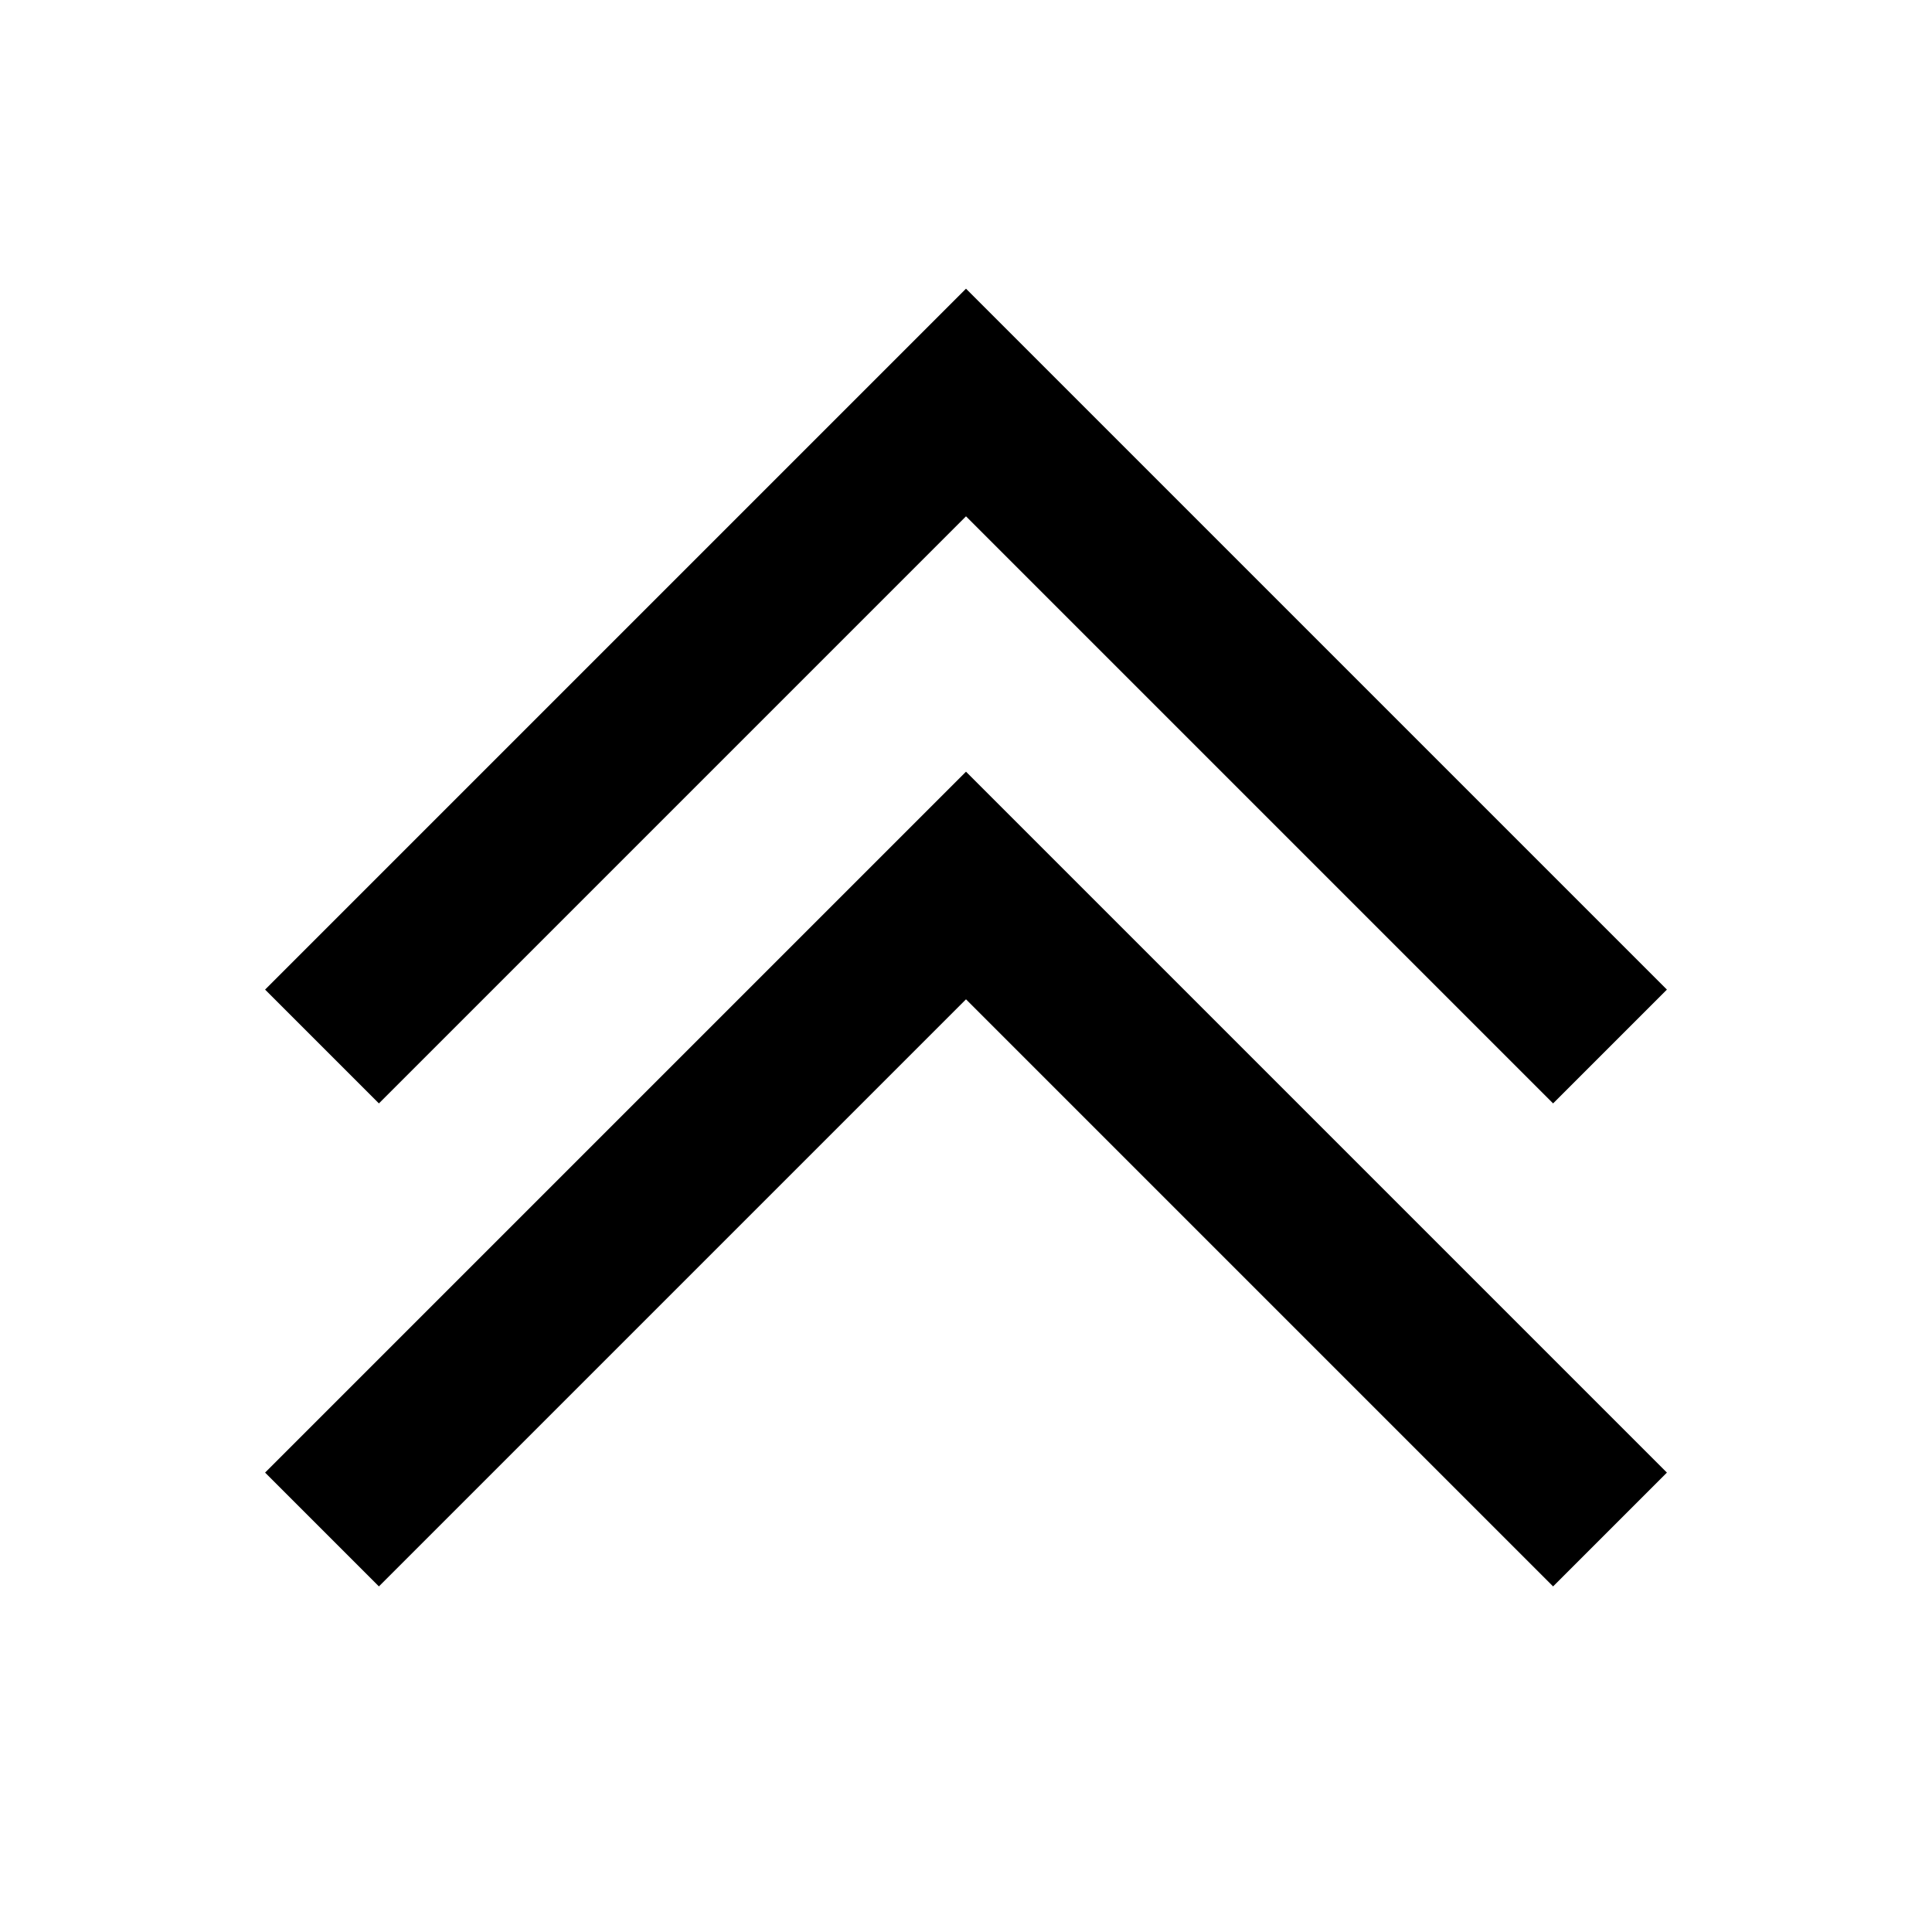
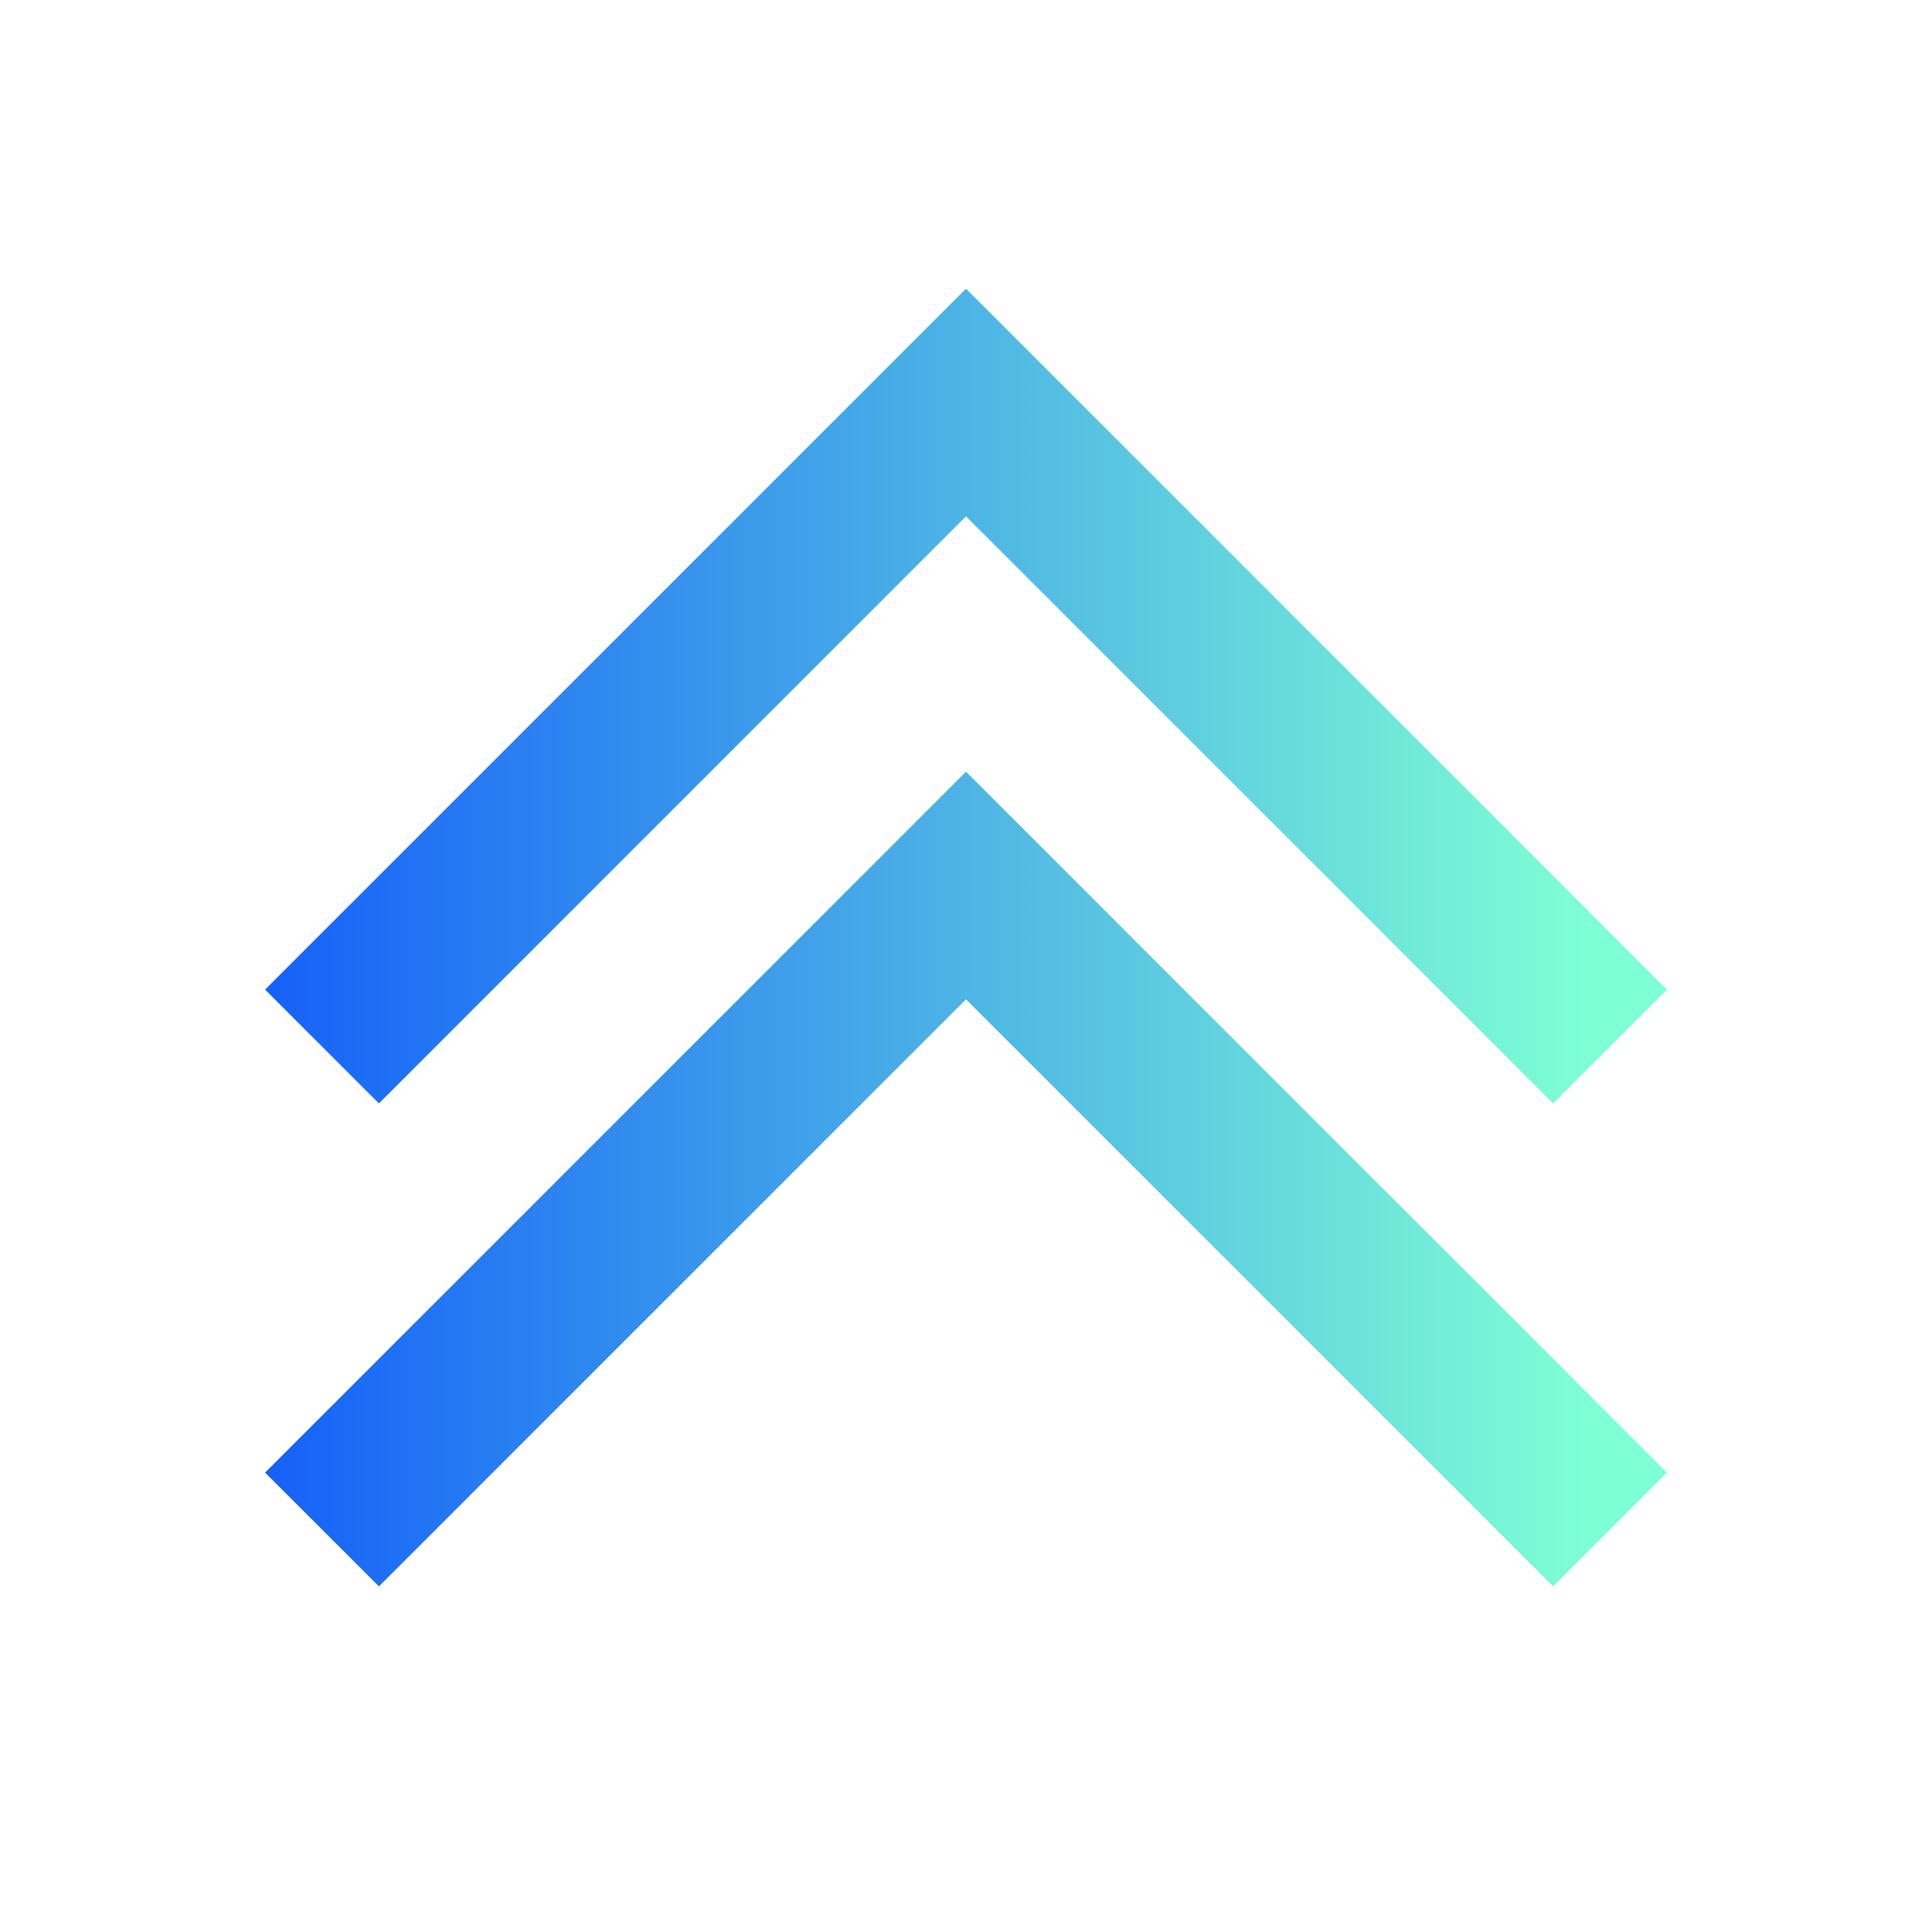
<svg xmlns="http://www.w3.org/2000/svg" width="24" height="24" viewBox="0 0 24 24">
  <g>
-     <polygon points="12 6.414 19.293 13.707 20.707 12.293 12 3.586 3.293 12.293 4.707 13.707 12 6.414" />
-     <polygon points="3.293 18.293 4.707 19.707 12 12.414 19.293 19.707 20.707 18.293 12 9.586 3.293 18.293" />
+     <polygon points="12 6.414 19.293 13.707 20.707 12.293 12 3.586 3.293 12.293 4.707 13.707 12 6.414" fill="url(#send-gradient)" />
+     <polygon points="3.293 18.293 4.707 19.707 12 12.414 19.293 19.707 20.707 18.293 12 9.586 3.293 18.293" fill="url(#send-gradient)" />
  </g>
+   <defs>
+     <linearGradient id="send-gradient" x1="0" y1="12" x2="23" y2="12" gradientUnits="userSpaceOnUse">
+       <stop offset="0%" stop-color="rgb(0, 65, 255)" />
+       <stop offset="86%" stop-color="rgb(127, 255, 212)" />
+     </linearGradient>
+   </defs>
</svg>
